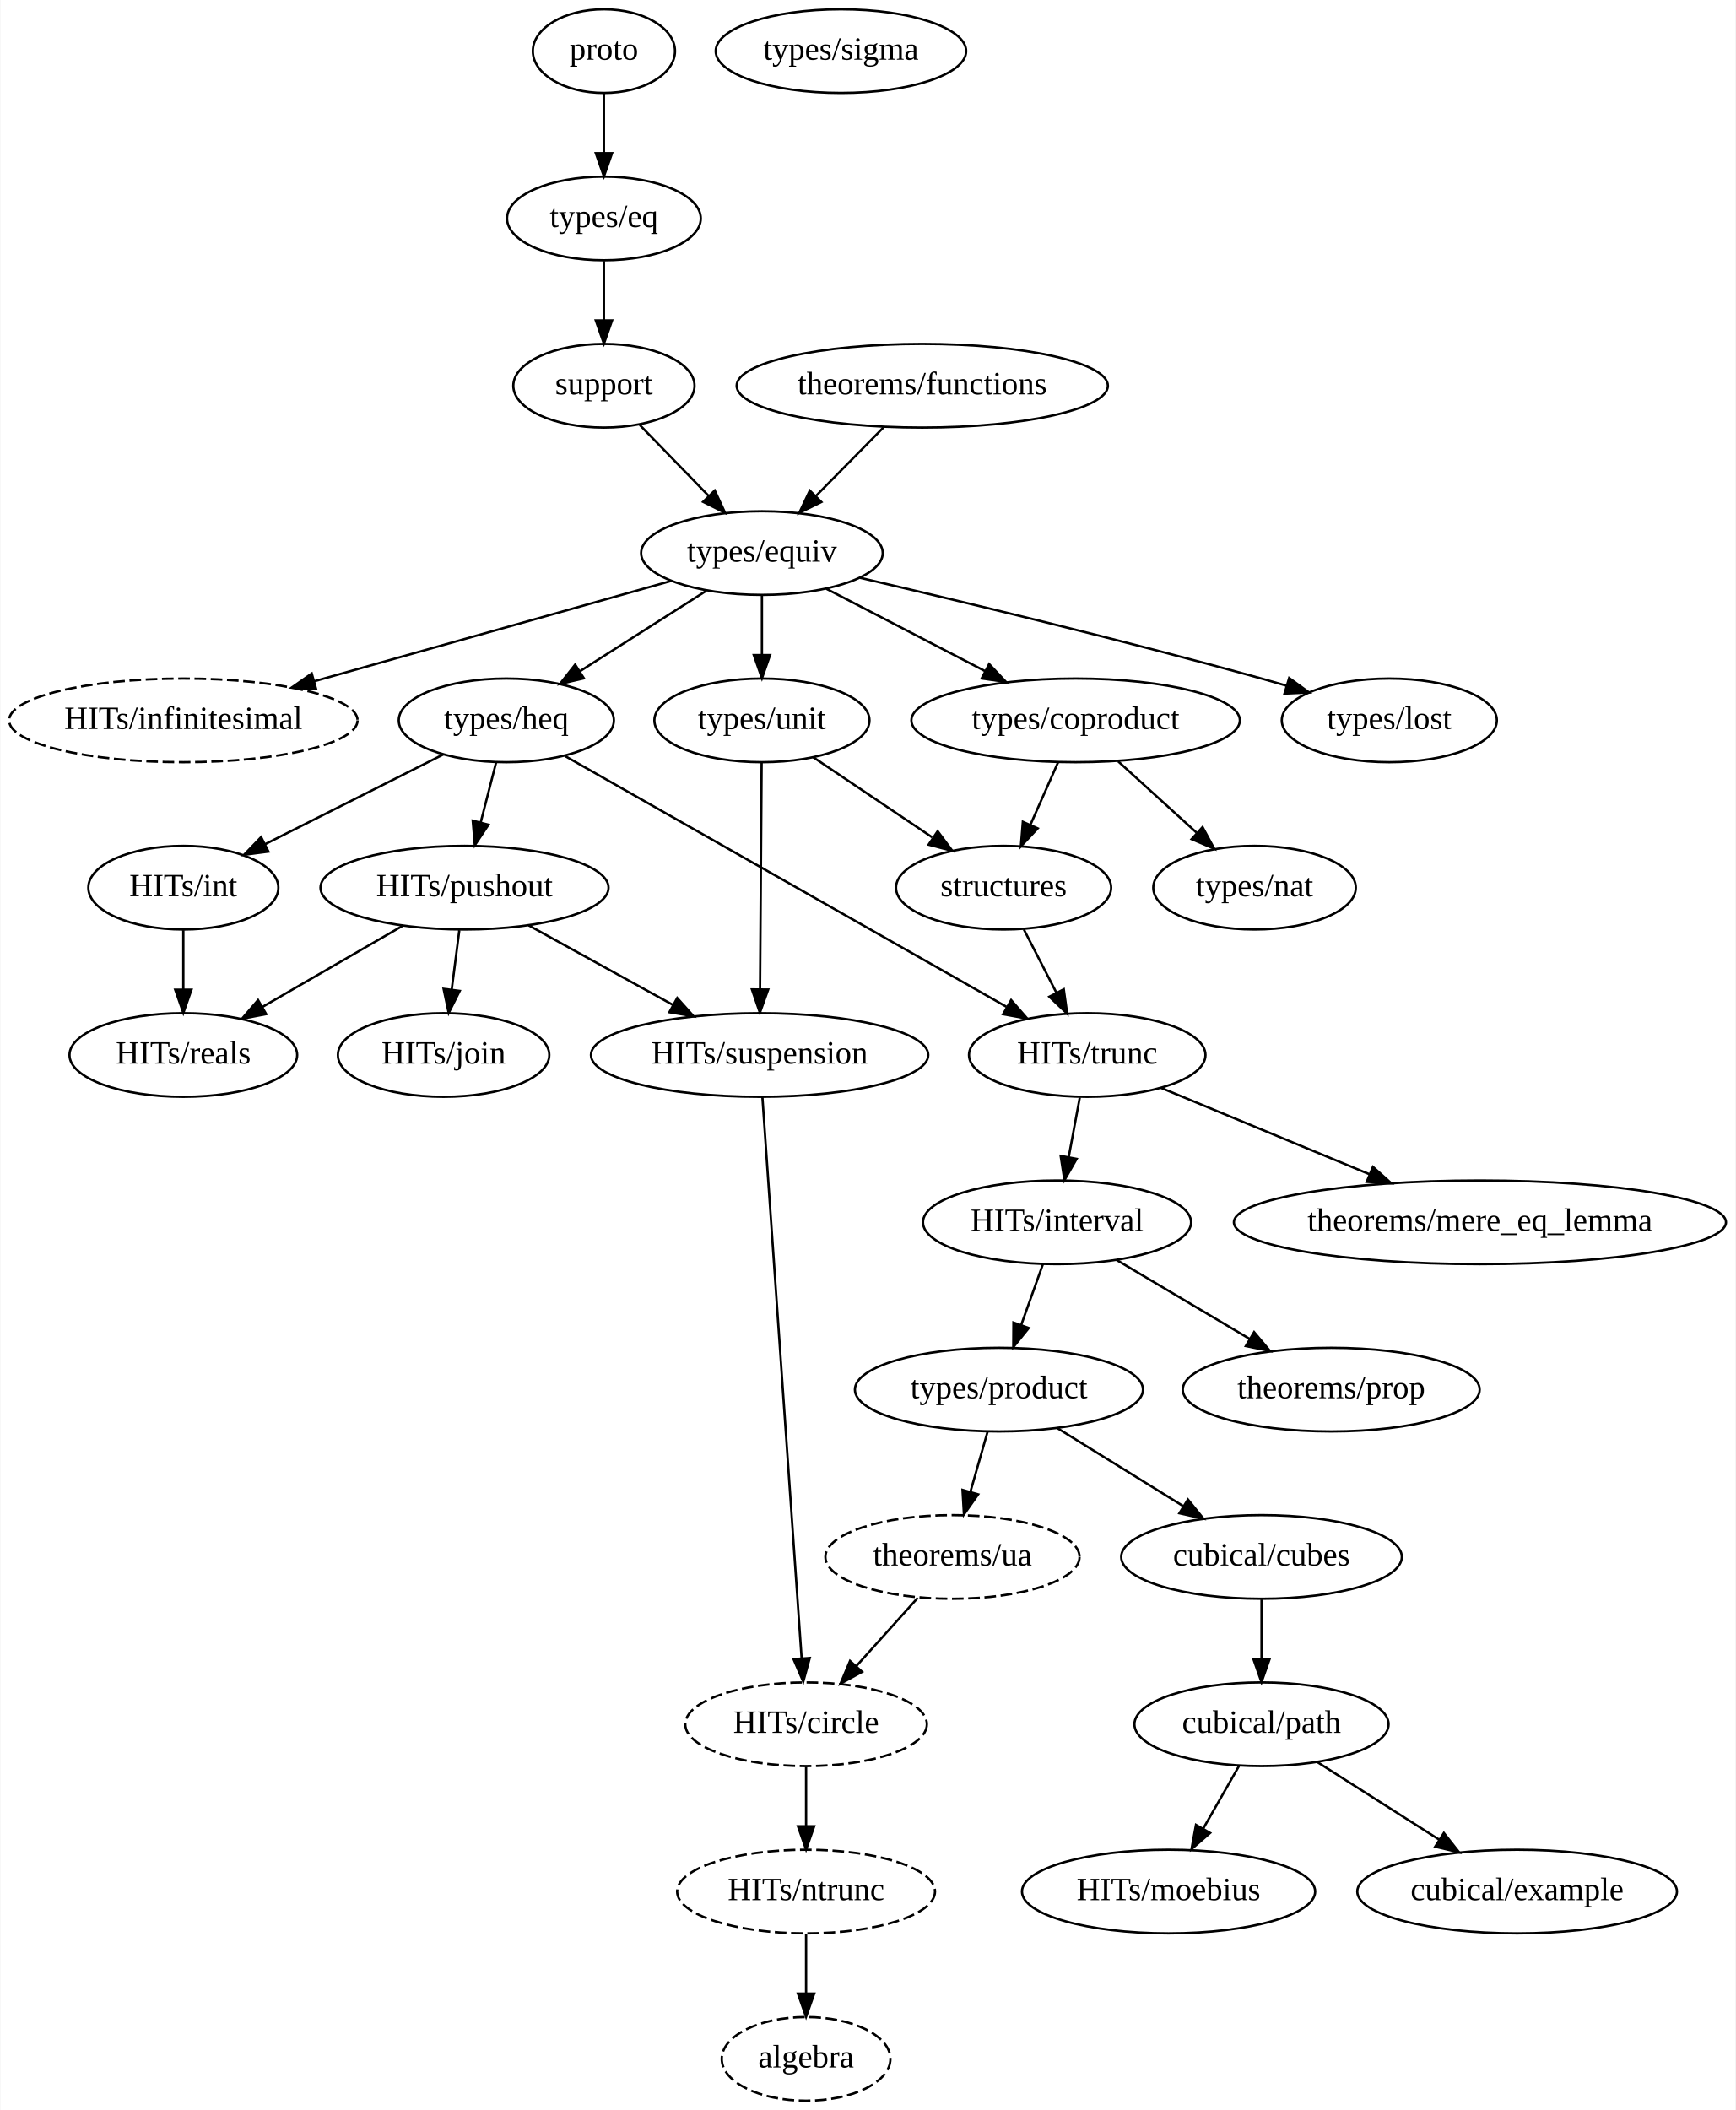
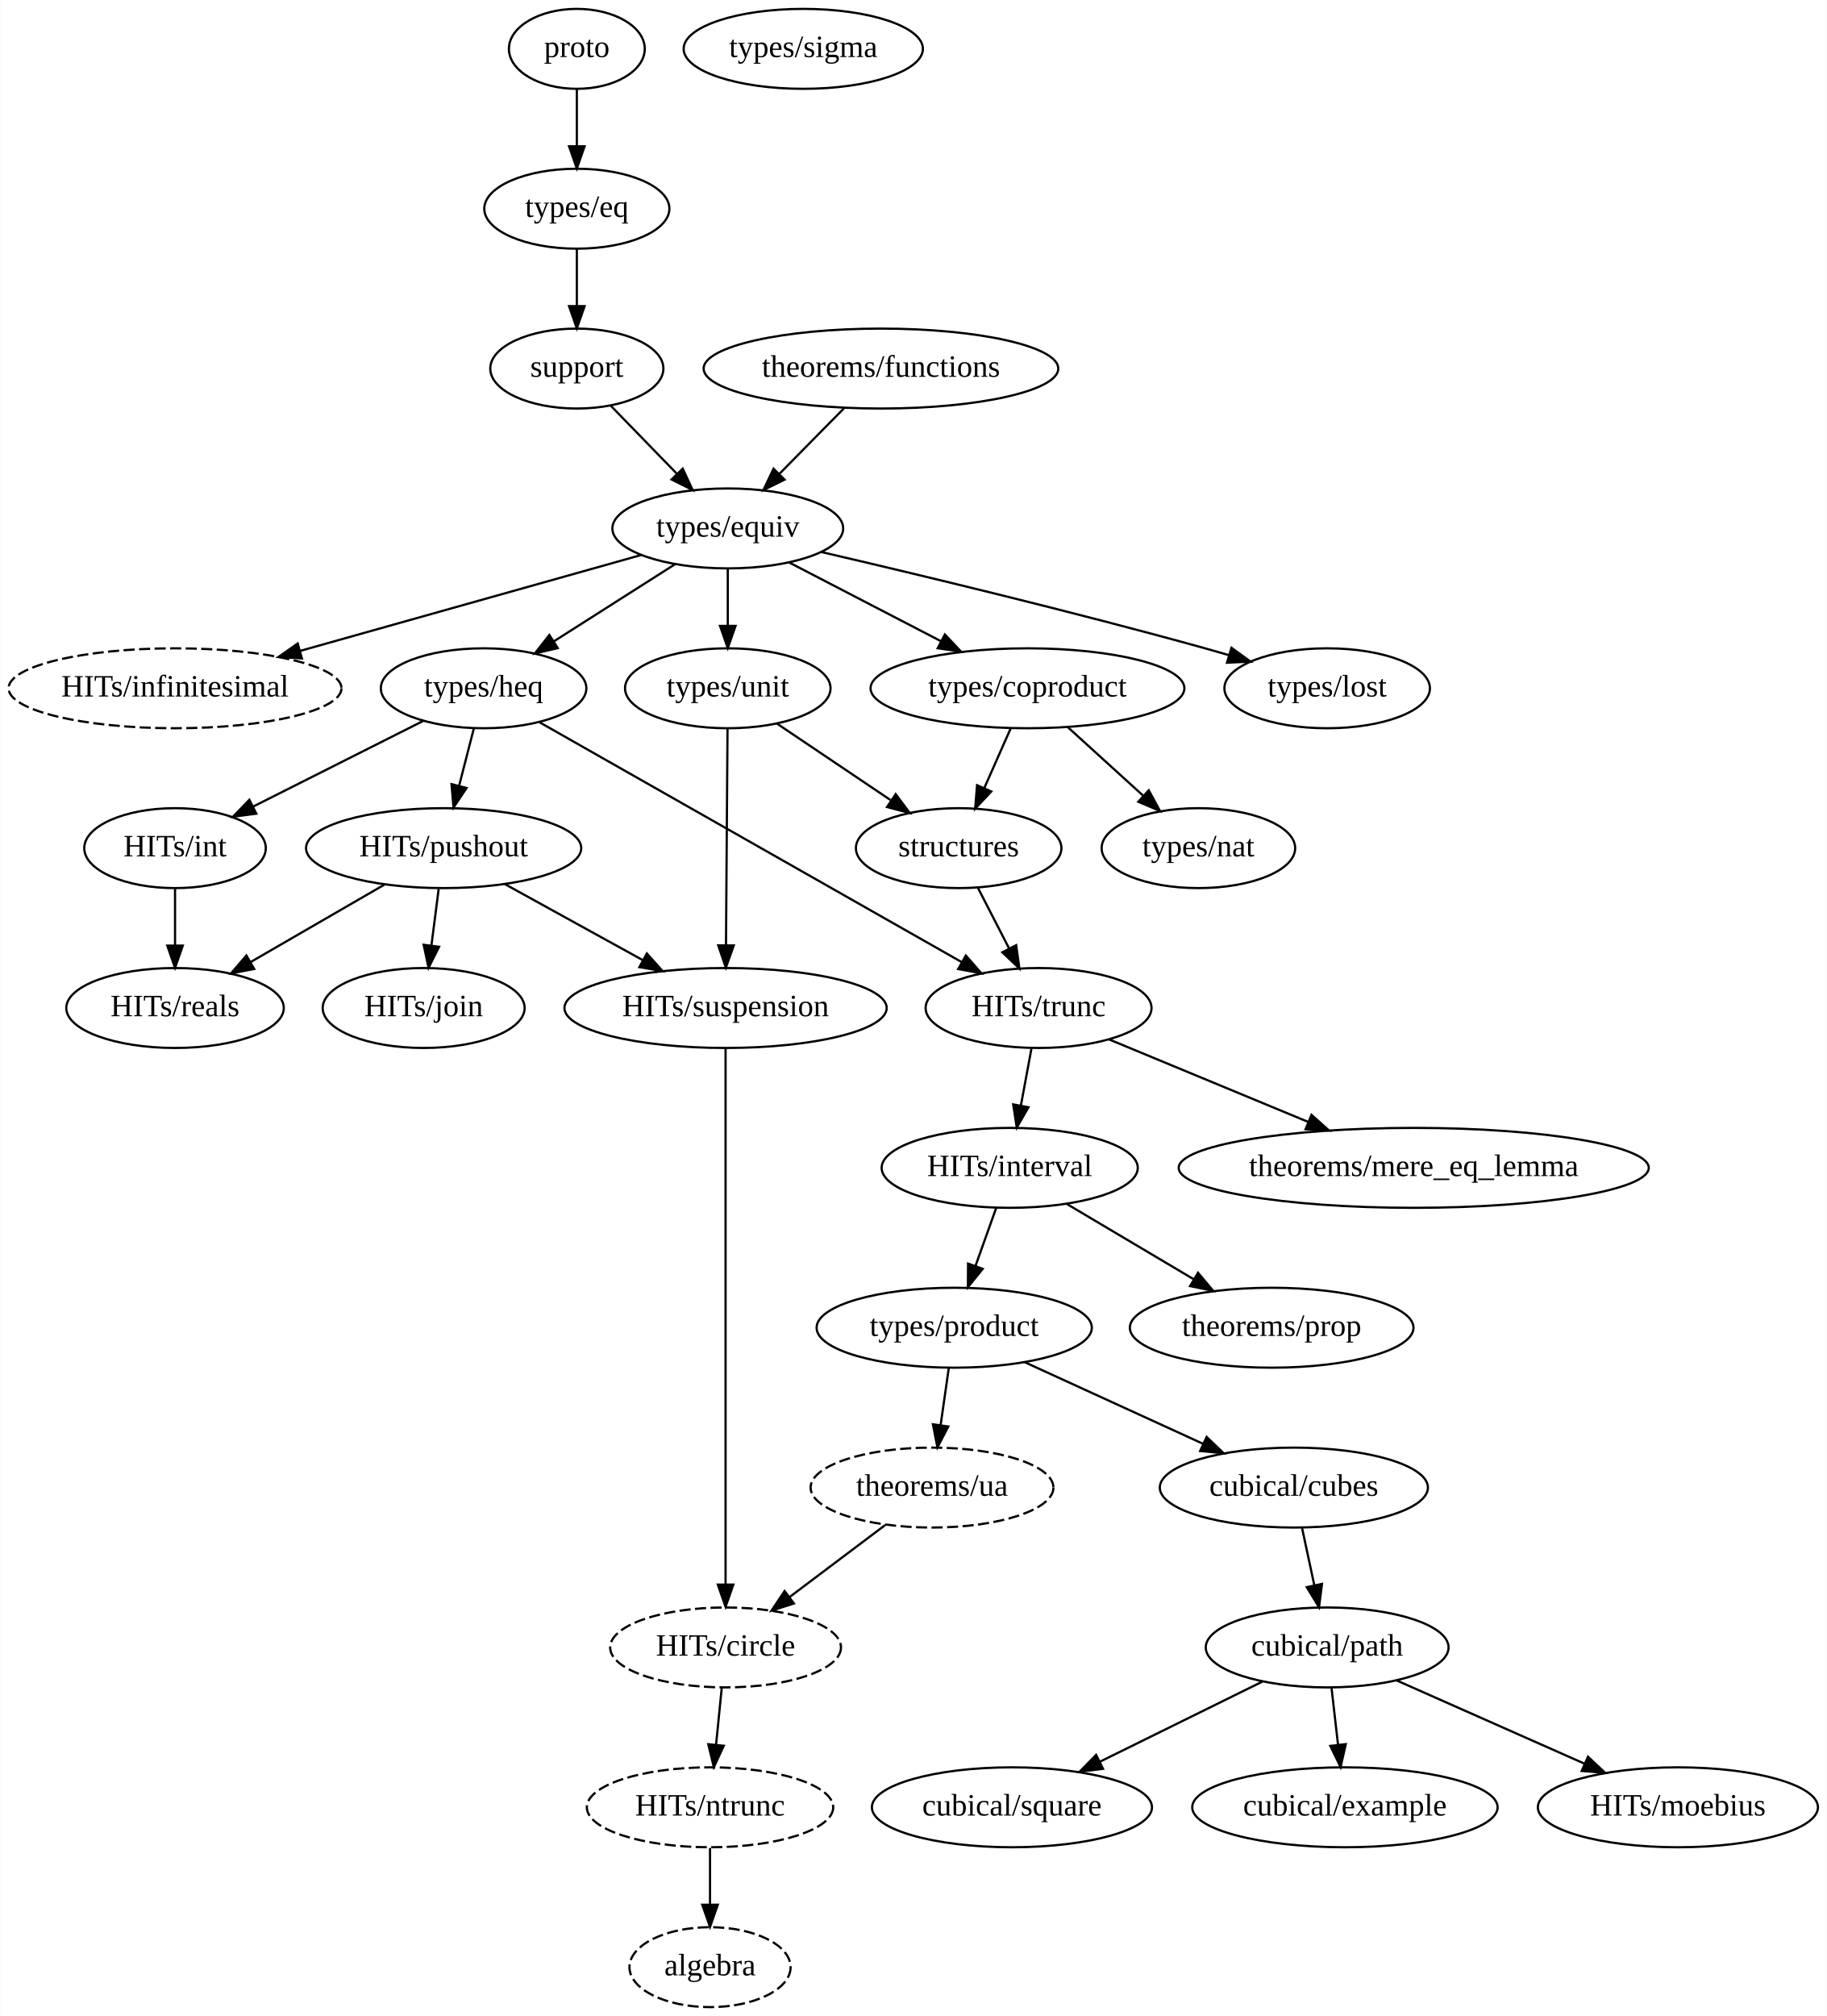
- <svg xmlns="http://www.w3.org/2000/svg" width="747pt" height="908pt" viewBox="0.00 0.00 746.68 908.00">
+ <svg xmlns="http://www.w3.org/2000/svg" width="823pt" height="908pt" viewBox="0.00 0.00 822.79 908.00">
  <g id="graph0" class="graph" transform="scale(1 1) rotate(0) translate(4 904)">
-     <polygon fill="white" stroke="none" points="-4,4 -4,-904 742.684,-904 742.684,4 -4,4" />
+     <polygon fill="white" stroke="none" points="-4,4 -4,-904 818.788,-904 818.788,4 -4,4" />
    <g id="node1" class="node">
      <ellipse fill="none" stroke="black" cx="255.743" cy="-882" rx="30.595" ry="18" />
      <text text-anchor="middle" x="255.743" y="-878.3" font-family="Times New Roman,serif" font-size="14.00">proto</text>
    </g>
    <g id="node2" class="node">
      <ellipse fill="none" stroke="black" cx="255.743" cy="-810" rx="41.693" ry="18" />
      <text text-anchor="middle" x="255.743" y="-806.3" font-family="Times New Roman,serif" font-size="14.00">types/eq</text>
    </g>
    <g id="edge1" class="edge">
      <path fill="none" stroke="black" d="M255.743,-863.697C255.743,-855.983 255.743,-846.712 255.743,-838.112" />
      <polygon fill="black" stroke="black" points="259.243,-838.104 255.743,-828.104 252.243,-838.104 259.243,-838.104" />
    </g>
-     <g id="node16" class="node">
+     <g id="node17" class="node">
      <ellipse fill="none" stroke="black" cx="255.743" cy="-738" rx="38.993" ry="18" />
      <text text-anchor="middle" x="255.743" y="-734.3" font-family="Times New Roman,serif" font-size="14.00">support</text>
    </g>
-     <g id="edge26" class="edge">
+     <g id="edge27" class="edge">
      <path fill="none" stroke="black" d="M255.743,-791.697C255.743,-783.983 255.743,-774.712 255.743,-766.112" />
      <polygon fill="black" stroke="black" points="259.243,-766.104 255.743,-756.104 252.243,-766.104 259.243,-766.104" />
    </g>
    <g id="node3" class="node">
-       <ellipse fill="none" stroke="black" stroke-dasharray="5,2" cx="342.743" cy="-18" rx="36.294" ry="18" />
-       <text text-anchor="middle" x="342.743" y="-14.3" font-family="Times New Roman,serif" font-size="14.00">algebra</text>
+       <ellipse fill="none" stroke="black" stroke-dasharray="5,2" cx="315.743" cy="-18" rx="36.294" ry="18" />
+       <text text-anchor="middle" x="315.743" y="-14.3" font-family="Times New Roman,serif" font-size="14.00">algebra</text>
    </g>
    <g id="node4" class="node">
-       <ellipse fill="none" stroke="black" stroke-dasharray="5,2" cx="342.743" cy="-90" rx="55.491" ry="18" />
-       <text text-anchor="middle" x="342.743" y="-86.3" font-family="Times New Roman,serif" font-size="14.00">HITs/ntrunc</text>
+       <ellipse fill="none" stroke="black" stroke-dasharray="5,2" cx="315.743" cy="-90" rx="55.491" ry="18" />
+       <text text-anchor="middle" x="315.743" y="-86.3" font-family="Times New Roman,serif" font-size="14.00">HITs/ntrunc</text>
    </g>
    <g id="edge2" class="edge">
-       <path fill="none" stroke="black" d="M342.743,-71.697C342.743,-63.983 342.743,-54.712 342.743,-46.112" />
-       <polygon fill="black" stroke="black" points="346.243,-46.104 342.743,-36.104 339.243,-46.104 346.243,-46.104" />
+       <path fill="none" stroke="black" d="M315.743,-71.697C315.743,-63.983 315.743,-54.712 315.743,-46.112" />
+       <polygon fill="black" stroke="black" points="319.243,-46.104 315.743,-36.104 312.243,-46.104 319.243,-46.104" />
    </g>
    <g id="node5" class="node">
-       <ellipse fill="none" stroke="black" stroke-dasharray="5,2" cx="342.743" cy="-162" rx="51.991" ry="18" />
-       <text text-anchor="middle" x="342.743" y="-158.3" font-family="Times New Roman,serif" font-size="14.00">HITs/circle</text>
-     </g>
-     <g id="edge18" class="edge">
-       <path fill="none" stroke="black" d="M342.743,-143.697C342.743,-135.983 342.743,-126.712 342.743,-118.112" />
-       <polygon fill="black" stroke="black" points="346.243,-118.104 342.743,-108.104 339.243,-118.104 346.243,-118.104" />
+       <ellipse fill="none" stroke="black" stroke-dasharray="5,2" cx="322.743" cy="-162" rx="51.991" ry="18" />
+       <text text-anchor="middle" x="322.743" y="-158.3" font-family="Times New Roman,serif" font-size="14.00">HITs/circle</text>
+     </g>
+     <g id="edge19" class="edge">
+       <path fill="none" stroke="black" d="M321.013,-143.697C320.242,-135.983 319.315,-126.712 318.455,-118.112" />
+       <polygon fill="black" stroke="black" points="321.932,-117.706 317.454,-108.104 314.966,-118.403 321.932,-117.706" />
    </g>
    <g id="node6" class="node">
      <ellipse fill="none" stroke="black" cx="322.743" cy="-450" rx="72.588" ry="18" />
      <text text-anchor="middle" x="322.743" y="-446.3" font-family="Times New Roman,serif" font-size="14.00">HITs/suspension</text>
    </g>
    <g id="edge3" class="edge">
-       <path fill="none" stroke="black" d="M323.935,-431.966C327.268,-384.291 336.716,-249.185 340.811,-190.63" />
-       <polygon fill="black" stroke="black" points="344.327,-190.526 341.533,-180.306 337.344,-190.038 344.327,-190.526" />
+       <path fill="none" stroke="black" d="M322.743,-431.966C322.743,-384.291 322.743,-249.185 322.743,-190.63" />
+       <polygon fill="black" stroke="black" points="326.243,-190.306 322.743,-180.306 319.243,-190.306 326.243,-190.306" />
    </g>
    <g id="node7" class="node">
-       <ellipse fill="none" stroke="black" stroke-dasharray="5,2" cx="405.743" cy="-234" rx="54.691" ry="18" />
-       <text text-anchor="middle" x="405.743" y="-230.3" font-family="Times New Roman,serif" font-size="14.00">theorems/ua</text>
+       <ellipse fill="none" stroke="black" stroke-dasharray="5,2" cx="415.743" cy="-234" rx="54.691" ry="18" />
+       <text text-anchor="middle" x="415.743" y="-230.3" font-family="Times New Roman,serif" font-size="14.00">theorems/ua</text>
    </g>
    <g id="edge4" class="edge">
-       <path fill="none" stroke="black" d="M390.813,-216.411C382.889,-207.606 373.009,-196.628 364.27,-186.919" />
-       <polygon fill="black" stroke="black" points="366.858,-184.562 357.566,-179.47 361.654,-189.244 366.858,-184.562" />
+       <path fill="none" stroke="black" d="M394.64,-217.116C381.947,-207.562 365.613,-195.267 351.722,-184.812" />
+       <polygon fill="black" stroke="black" points="353.537,-181.797 343.443,-178.58 349.328,-187.39 353.537,-181.797" />
    </g>
    <g id="node8" class="node">
      <ellipse fill="none" stroke="black" stroke-dasharray="5,2" cx="74.743" cy="-594" rx="74.987" ry="18" />
      <text text-anchor="middle" x="74.743" y="-590.3" font-family="Times New Roman,serif" font-size="14.00">HITs/infinitesimal</text>
    </g>
    <g id="node9" class="node">
      <ellipse fill="none" stroke="black" cx="323.743" cy="-666" rx="51.991" ry="18" />
      <text text-anchor="middle" x="323.743" y="-662.3" font-family="Times New Roman,serif" font-size="14.00">types/equiv</text>
    </g>
    <g id="edge5" class="edge">
      <path fill="none" stroke="black" d="M284.563,-653.985C243.264,-642.375 177.83,-623.98 131.016,-610.82" />
      <polygon fill="black" stroke="black" points="131.899,-607.432 121.324,-608.095 130.004,-614.171 131.899,-607.432" />
    </g>
    <g id="node10" class="node">
      <ellipse fill="none" stroke="black" cx="458.743" cy="-594" rx="70.688" ry="18" />
      <text text-anchor="middle" x="458.743" y="-590.3" font-family="Times New Roman,serif" font-size="14.00">types/coproduct</text>
    </g>
    <g id="edge6" class="edge">
      <path fill="none" stroke="black" d="M351.388,-650.666C371.098,-640.446 397.87,-626.564 419.749,-615.22" />
      <polygon fill="black" stroke="black" points="421.524,-618.242 428.79,-610.531 418.302,-612.027 421.524,-618.242" />
    </g>
-     <g id="node15" class="node">
+     <g id="node16" class="node">
      <ellipse fill="none" stroke="black" cx="213.743" cy="-594" rx="46.292" ry="18" />
      <text text-anchor="middle" x="213.743" y="-590.3" font-family="Times New Roman,serif" font-size="14.00">types/heq</text>
    </g>
-     <g id="edge10" class="edge">
+     <g id="edge11" class="edge">
      <path fill="none" stroke="black" d="M299.875,-649.811C283.948,-639.676 262.827,-626.235 245.487,-615.201" />
      <polygon fill="black" stroke="black" points="247.127,-612.096 236.811,-609.68 243.369,-618.001 247.127,-612.096" />
    </g>
-     <g id="node27" class="node">
+     <g id="node28" class="node">
      <ellipse fill="none" stroke="black" cx="323.743" cy="-594" rx="46.292" ry="18" />
      <text text-anchor="middle" x="323.743" y="-590.3" font-family="Times New Roman,serif" font-size="14.00">types/unit</text>
    </g>
-     <g id="edge32" class="edge">
+     <g id="edge33" class="edge">
      <path fill="none" stroke="black" d="M323.743,-647.697C323.743,-639.983 323.743,-630.712 323.743,-622.112" />
      <polygon fill="black" stroke="black" points="327.243,-622.104 323.743,-612.104 320.243,-622.104 327.243,-622.104" />
    </g>
-     <g id="node30" class="node">
+     <g id="node31" class="node">
      <ellipse fill="none" stroke="black" cx="593.743" cy="-594" rx="46.292" ry="18" />
      <text text-anchor="middle" x="593.743" y="-590.3" font-family="Times New Roman,serif" font-size="14.00">types/lost</text>
    </g>
-     <g id="edge34" class="edge">
+     <g id="edge35" class="edge">
      <path fill="none" stroke="black" d="M365.953,-655.36C409.442,-645.248 479.103,-628.553 538.743,-612 542.273,-611.02 545.92,-609.972 549.578,-608.896" />
      <polygon fill="black" stroke="black" points="550.639,-612.232 559.213,-606.008 548.629,-605.527 550.639,-612.232" />
    </g>
-     <g id="node28" class="node">
+     <g id="node29" class="node">
      <ellipse fill="none" stroke="black" cx="427.743" cy="-522" rx="46.292" ry="18" />
      <text text-anchor="middle" x="427.743" y="-518.3" font-family="Times New Roman,serif" font-size="14.00">structures</text>
    </g>
-     <g id="edge25" class="edge">
+     <g id="edge26" class="edge">
      <path fill="none" stroke="black" d="M451.239,-576.055C447.66,-567.973 443.297,-558.121 439.307,-549.112" />
      <polygon fill="black" stroke="black" points="442.428,-547.515 435.178,-539.789 436.028,-550.35 442.428,-547.515" />
    </g>
-     <g id="node29" class="node">
+     <g id="node30" class="node">
      <ellipse fill="none" stroke="black" cx="535.743" cy="-522" rx="43.592" ry="18" />
      <text text-anchor="middle" x="535.743" y="-518.3" font-family="Times New Roman,serif" font-size="14.00">types/nat</text>
    </g>
-     <g id="edge33" class="edge">
+     <g id="edge34" class="edge">
      <path fill="none" stroke="black" d="M476.991,-576.411C487.083,-567.237 499.77,-555.703 510.77,-545.703" />
      <polygon fill="black" stroke="black" points="513.375,-548.065 518.42,-538.749 508.666,-542.886 513.375,-548.065" />
    </g>
    <g id="node11" class="node">
      <ellipse fill="none" stroke="black" cx="425.743" cy="-306" rx="61.99" ry="18" />
      <text text-anchor="middle" x="425.743" y="-302.3" font-family="Times New Roman,serif" font-size="14.00">types/product</text>
    </g>
-     <g id="edge31" class="edge">
-       <path fill="none" stroke="black" d="M420.902,-288.055C418.675,-280.261 415.978,-270.822 413.48,-262.079" />
-       <polygon fill="black" stroke="black" points="416.792,-260.929 410.679,-252.275 410.061,-262.852 416.792,-260.929" />
+     <g id="edge32" class="edge">
+       <path fill="none" stroke="black" d="M423.271,-287.697C422.169,-279.983 420.845,-270.712 419.617,-262.112" />
+       <polygon fill="black" stroke="black" points="423.066,-261.509 418.187,-252.104 416.136,-262.499 423.066,-261.509" />
    </g>
    <g id="node12" class="node">
-       <ellipse fill="none" stroke="black" cx="538.743" cy="-234" rx="60.389" ry="18" />
-       <text text-anchor="middle" x="538.743" y="-230.3" font-family="Times New Roman,serif" font-size="14.00">cubical/cubes</text>
+       <ellipse fill="none" stroke="black" cx="578.743" cy="-234" rx="60.389" ry="18" />
+       <text text-anchor="middle" x="578.743" y="-230.3" font-family="Times New Roman,serif" font-size="14.00">cubical/cubes</text>
    </g>
    <g id="edge7" class="edge">
-       <path fill="none" stroke="black" d="M450.822,-289.465C466.768,-279.586 487.611,-266.675 505,-255.903" />
-       <polygon fill="black" stroke="black" points="507.077,-258.733 513.735,-250.492 503.391,-252.783 507.077,-258.733" />
+       <path fill="none" stroke="black" d="M457.445,-290.496C480.729,-279.843 512.562,-265.279 537.775,-253.744" />
+       <polygon fill="black" stroke="black" points="539.445,-256.829 547.082,-249.485 536.533,-250.463 539.445,-256.829" />
    </g>
    <g id="node13" class="node">
-       <ellipse fill="none" stroke="black" cx="538.743" cy="-162" rx="54.691" ry="18" />
-       <text text-anchor="middle" x="538.743" y="-158.3" font-family="Times New Roman,serif" font-size="14.00">cubical/path</text>
+       <ellipse fill="none" stroke="black" cx="593.743" cy="-162" rx="54.691" ry="18" />
+       <text text-anchor="middle" x="593.743" y="-158.3" font-family="Times New Roman,serif" font-size="14.00">cubical/path</text>
    </g>
    <g id="edge8" class="edge">
-       <path fill="none" stroke="black" d="M538.743,-215.697C538.743,-207.983 538.743,-198.712 538.743,-190.112" />
-       <polygon fill="black" stroke="black" points="542.243,-190.104 538.743,-180.104 535.243,-190.104 542.243,-190.104" />
+       <path fill="none" stroke="black" d="M582.451,-215.697C584.104,-207.983 586.091,-198.712 587.934,-190.112" />
+       <polygon fill="black" stroke="black" points="591.405,-190.616 590.078,-180.104 584.56,-189.149 591.405,-190.616" />
    </g>
    <g id="node14" class="node">
-       <ellipse fill="none" stroke="black" cx="648.743" cy="-90" rx="68.788" ry="18" />
-       <text text-anchor="middle" x="648.743" y="-86.3" font-family="Times New Roman,serif" font-size="14.00">cubical/example</text>
+       <ellipse fill="none" stroke="black" cx="451.743" cy="-90" rx="63.089" ry="18" />
+       <text text-anchor="middle" x="451.743" y="-86.3" font-family="Times New Roman,serif" font-size="14.00">cubical/square</text>
    </g>
    <g id="edge9" class="edge">
-       <path fill="none" stroke="black" d="M562.612,-145.811C578.001,-136.018 598.238,-123.14 615.23,-112.327" />
-       <polygon fill="black" stroke="black" points="617.219,-115.21 623.776,-106.888 613.461,-109.304 617.219,-115.21" />
-     </g>
-     <g id="node23" class="node">
-       <ellipse fill="none" stroke="black" cx="498.743" cy="-90" rx="63.089" ry="18" />
-       <text text-anchor="middle" x="498.743" y="-86.3" font-family="Times New Roman,serif" font-size="14.00">HITs/moebius</text>
-     </g>
-     <g id="edge16" class="edge">
-       <path fill="none" stroke="black" d="M529.06,-144.055C524.462,-136.007 518.86,-126.205 513.73,-117.226" />
-       <polygon fill="black" stroke="black" points="516.615,-115.221 508.615,-108.275 510.538,-118.694 516.615,-115.221" />
-     </g>
-     <g id="node18" class="node">
+       <path fill="none" stroke="black" d="M564.665,-146.666C543.556,-136.26 514.744,-122.057 491.507,-110.602" />
+       <polygon fill="black" stroke="black" points="492.772,-107.323 482.255,-106.041 489.677,-113.602 492.772,-107.323" />
+     </g>
+     <g id="node15" class="node">
+       <ellipse fill="none" stroke="black" cx="601.743" cy="-90" rx="68.788" ry="18" />
+       <text text-anchor="middle" x="601.743" y="-86.3" font-family="Times New Roman,serif" font-size="14.00">cubical/example</text>
+     </g>
+     <g id="edge10" class="edge">
+       <path fill="none" stroke="black" d="M595.721,-143.697C596.602,-135.983 597.662,-126.712 598.645,-118.112" />
+       <polygon fill="black" stroke="black" points="602.13,-118.437 599.789,-108.104 595.176,-117.642 602.13,-118.437" />
+     </g>
+     <g id="node24" class="node">
+       <ellipse fill="none" stroke="black" cx="751.743" cy="-90" rx="63.089" ry="18" />
+       <text text-anchor="middle" x="751.743" y="-86.3" font-family="Times New Roman,serif" font-size="14.00">HITs/moebius</text>
+     </g>
+     <g id="edge17" class="edge">
+       <path fill="none" stroke="black" d="M624.959,-147.17C649.148,-136.453 682.912,-121.495 709.515,-109.709" />
+       <polygon fill="black" stroke="black" points="711.236,-112.775 718.961,-105.524 708.4,-106.375 711.236,-112.775" />
+     </g>
+     <g id="node19" class="node">
      <ellipse fill="none" stroke="black" cx="74.743" cy="-522" rx="40.893" ry="18" />
      <text text-anchor="middle" x="74.743" y="-518.3" font-family="Times New Roman,serif" font-size="14.00">HITs/int</text>
    </g>
-     <g id="edge13" class="edge">
+     <g id="edge14" class="edge">
      <path fill="none" stroke="black" d="M186.613,-579.337C164.712,-568.308 133.734,-552.707 109.927,-540.719" />
      <polygon fill="black" stroke="black" points="111.37,-537.526 100.864,-536.154 108.221,-543.778 111.37,-537.526" />
    </g>
-     <g id="node19" class="node">
+     <g id="node20" class="node">
      <ellipse fill="none" stroke="black" cx="463.743" cy="-450" rx="50.892" ry="18" />
      <text text-anchor="middle" x="463.743" y="-446.3" font-family="Times New Roman,serif" font-size="14.00">HITs/trunc</text>
    </g>
-     <g id="edge30" class="edge">
+     <g id="edge31" class="edge">
      <path fill="none" stroke="black" d="M239.09,-578.603C284.082,-553.048 377.952,-499.73 428.953,-470.761" />
      <polygon fill="black" stroke="black" points="430.989,-473.63 437.955,-465.648 427.531,-467.543 430.989,-473.63" />
    </g>
-     <g id="node21" class="node">
+     <g id="node22" class="node">
      <ellipse fill="none" stroke="black" cx="195.743" cy="-522" rx="61.99" ry="18" />
      <text text-anchor="middle" x="195.743" y="-518.3" font-family="Times New Roman,serif" font-size="14.00">HITs/pushout</text>
    </g>
-     <g id="edge21" class="edge">
+     <g id="edge22" class="edge">
      <path fill="none" stroke="black" d="M209.386,-576.055C207.382,-568.261 204.955,-558.822 202.707,-550.079" />
      <polygon fill="black" stroke="black" points="206.066,-549.089 200.186,-540.275 199.286,-550.832 206.066,-549.089" />
    </g>
-     <g id="edge11" class="edge">
+     <g id="edge12" class="edge">
      <path fill="none" stroke="black" d="M271.174,-721.116C279.917,-712.116 291.023,-700.682 300.773,-690.646" />
      <polygon fill="black" stroke="black" points="303.445,-692.919 307.902,-683.307 298.424,-688.041 303.445,-692.919" />
    </g>
-     <g id="node17" class="node">
+     <g id="node18" class="node">
      <ellipse fill="none" stroke="black" cx="392.743" cy="-738" rx="79.886" ry="18" />
      <text text-anchor="middle" x="392.743" y="-734.3" font-family="Times New Roman,serif" font-size="14.00">theorems/functions</text>
    </g>
-     <g id="edge12" class="edge">
+     <g id="edge13" class="edge">
      <path fill="none" stroke="black" d="M376.04,-720.055C367.354,-711.243 356.596,-700.328 347.099,-690.694" />
      <polygon fill="black" stroke="black" points="349.33,-687.972 339.817,-683.307 344.345,-692.886 349.33,-687.972" />
    </g>
-     <g id="node26" class="node">
+     <g id="node27" class="node">
      <ellipse fill="none" stroke="black" cx="74.743" cy="-450" rx="48.993" ry="18" />
      <text text-anchor="middle" x="74.743" y="-446.3" font-family="Times New Roman,serif" font-size="14.00">HITs/reals</text>
    </g>
-     <g id="edge23" class="edge">
+     <g id="edge24" class="edge">
      <path fill="none" stroke="black" d="M74.743,-503.697C74.743,-495.983 74.743,-486.712 74.743,-478.112" />
      <polygon fill="black" stroke="black" points="78.243,-478.104 74.743,-468.104 71.243,-478.104 78.243,-478.104" />
    </g>
-     <g id="node20" class="node">
+     <g id="node21" class="node">
      <ellipse fill="none" stroke="black" cx="450.743" cy="-378" rx="57.69" ry="18" />
      <text text-anchor="middle" x="450.743" y="-374.3" font-family="Times New Roman,serif" font-size="14.00">HITs/interval</text>
    </g>
-     <g id="edge14" class="edge">
+     <g id="edge15" class="edge">
      <path fill="none" stroke="black" d="M460.53,-431.697C459.097,-423.983 457.376,-414.712 455.779,-406.112" />
      <polygon fill="black" stroke="black" points="459.187,-405.297 453.92,-396.104 452.305,-406.575 459.187,-405.297" />
    </g>
-     <g id="node24" class="node">
+     <g id="node25" class="node">
      <ellipse fill="none" stroke="black" cx="632.743" cy="-378" rx="105.881" ry="18" />
      <text text-anchor="middle" x="632.743" y="-374.3" font-family="Times New Roman,serif" font-size="14.00">theorems/mere_eq_lemma</text>
    </g>
-     <g id="edge17" class="edge">
+     <g id="edge18" class="edge">
      <path fill="none" stroke="black" d="M495.531,-435.834C520.787,-425.372 556.503,-410.579 585.165,-398.707" />
      <polygon fill="black" stroke="black" points="586.69,-401.864 594.589,-394.803 584.011,-395.397 586.69,-401.864" />
    </g>
-     <g id="edge19" class="edge">
+     <g id="edge20" class="edge">
      <path fill="none" stroke="black" d="M444.692,-360.055C441.878,-352.176 438.464,-342.617 435.313,-333.794" />
      <polygon fill="black" stroke="black" points="438.573,-332.516 431.913,-324.275 431.98,-334.87 438.573,-332.516" />
    </g>
-     <g id="node25" class="node">
+     <g id="node26" class="node">
      <ellipse fill="none" stroke="black" cx="568.743" cy="-306" rx="63.889" ry="18" />
      <text text-anchor="middle" x="568.743" y="-302.3" font-family="Times New Roman,serif" font-size="14.00">theorems/prop</text>
    </g>
-     <g id="edge20" class="edge">
+     <g id="edge21" class="edge">
      <path fill="none" stroke="black" d="M476.348,-361.811C493.124,-351.859 515.271,-338.721 533.677,-327.802" />
      <polygon fill="black" stroke="black" points="535.557,-330.756 542.372,-322.644 531.986,-324.736 535.557,-330.756" />
    </g>
-     <g id="edge27" class="edge">
+     <g id="edge28" class="edge">
      <path fill="none" stroke="black" d="M223.3,-505.811C241.52,-495.769 265.627,-482.482 285.542,-471.505" />
      <polygon fill="black" stroke="black" points="287.292,-474.536 294.361,-466.644 283.913,-468.406 287.292,-474.536" />
    </g>
-     <g id="node22" class="node">
+     <g id="node23" class="node">
      <ellipse fill="none" stroke="black" cx="186.743" cy="-450" rx="45.492" ry="18" />
      <text text-anchor="middle" x="186.743" y="-446.3" font-family="Times New Roman,serif" font-size="14.00">HITs/join</text>
    </g>
-     <g id="edge15" class="edge">
+     <g id="edge16" class="edge">
      <path fill="none" stroke="black" d="M193.519,-503.697C192.527,-495.983 191.335,-486.712 190.229,-478.112" />
      <polygon fill="black" stroke="black" points="193.689,-477.576 188.942,-468.104 186.746,-478.469 193.689,-477.576" />
    </g>
-     <g id="edge22" class="edge">
+     <g id="edge23" class="edge">
      <path fill="none" stroke="black" d="M169.189,-505.638C151.413,-495.354 127.855,-481.726 108.715,-470.653" />
      <polygon fill="black" stroke="black" points="110.402,-467.586 99.994,-465.608 106.897,-473.645 110.402,-467.586" />
    </g>
-     <g id="edge28" class="edge">
+     <g id="edge29" class="edge">
      <path fill="none" stroke="black" d="M323.623,-575.871C323.452,-551.67 323.139,-507.211 322.936,-478.393" />
      <polygon fill="black" stroke="black" points="326.435,-478.164 322.864,-468.189 319.435,-478.214 326.435,-478.164" />
    </g>
-     <g id="edge24" class="edge">
+     <g id="edge25" class="edge">
      <path fill="none" stroke="black" d="M345.799,-578.155C360.691,-568.132 380.552,-554.763 396.992,-543.698" />
      <polygon fill="black" stroke="black" points="399.378,-546.311 405.719,-537.824 395.469,-540.504 399.378,-546.311" />
    </g>
-     <g id="edge29" class="edge">
+     <g id="edge30" class="edge">
      <path fill="none" stroke="black" d="M436.458,-504.055C440.659,-495.887 445.789,-485.912 450.462,-476.824" />
      <polygon fill="black" stroke="black" points="453.648,-478.283 455.109,-467.789 447.423,-475.081 453.648,-478.283" />
    </g>
-     <g id="node31" class="node">
+     <g id="node32" class="node">
      <ellipse fill="none" stroke="black" cx="357.743" cy="-882" rx="53.891" ry="18" />
      <text text-anchor="middle" x="357.743" y="-878.3" font-family="Times New Roman,serif" font-size="14.00">types/sigma</text>
    </g>
  </g>
</svg>
